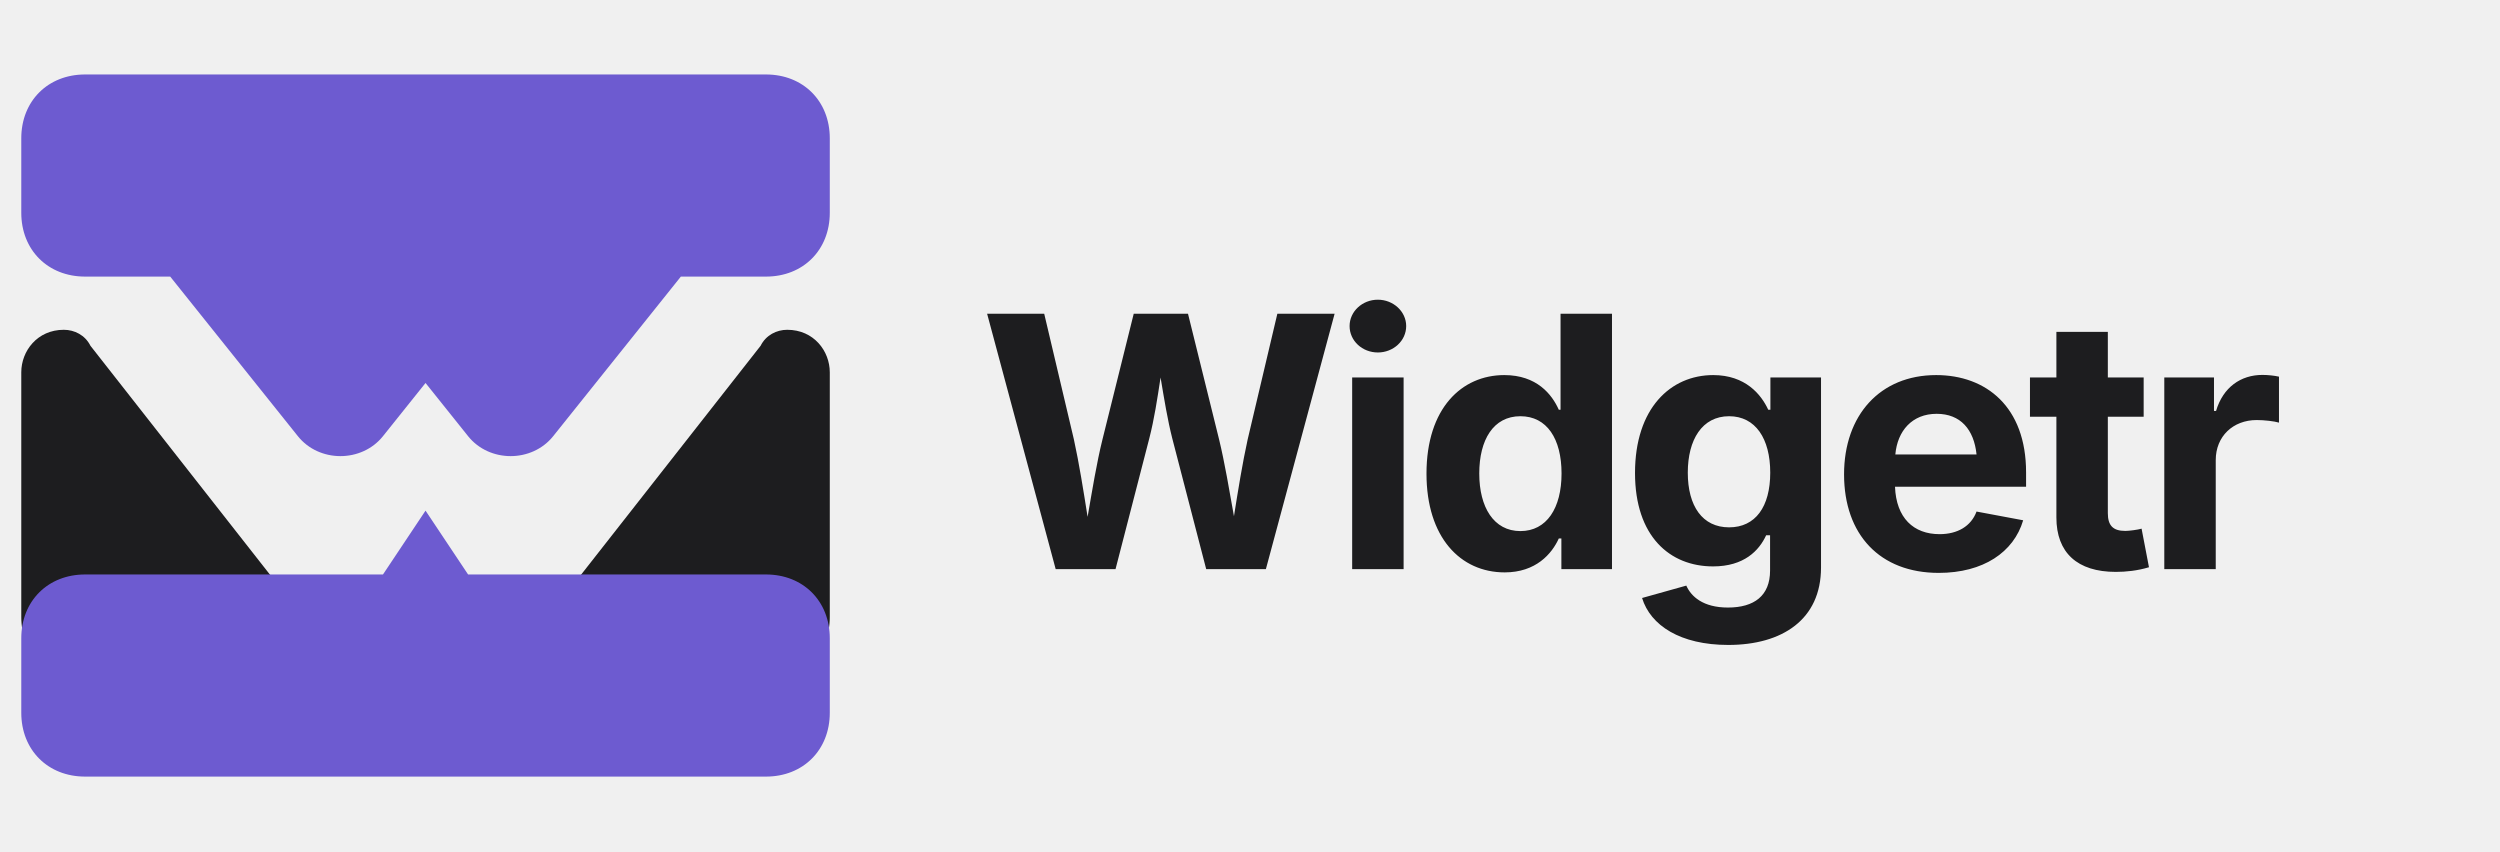
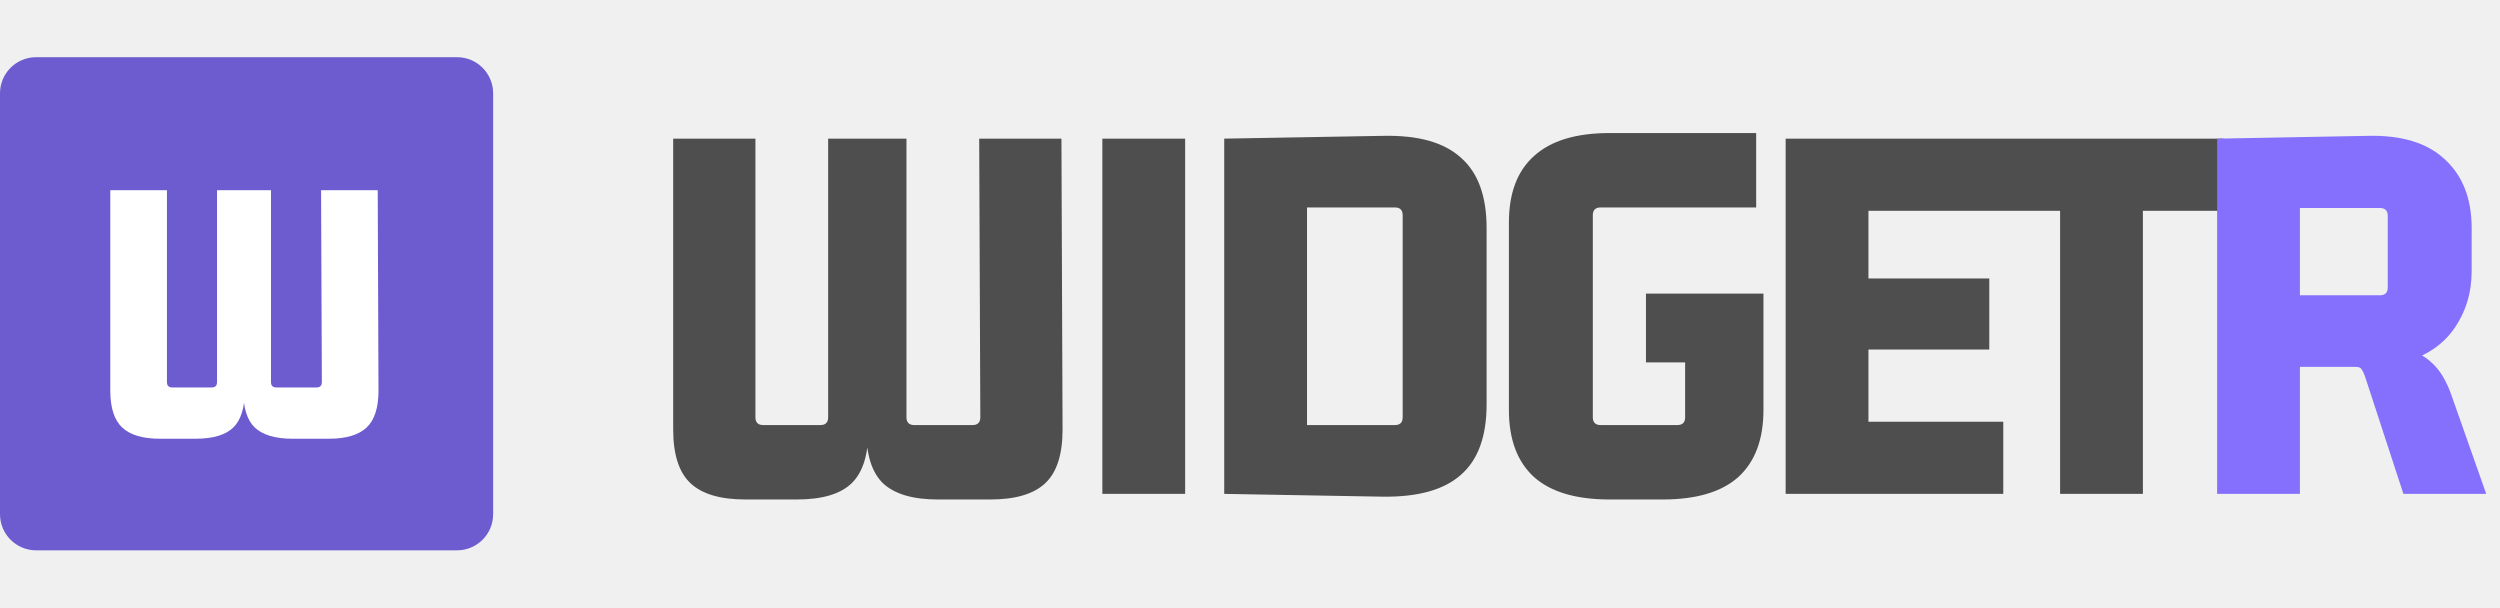
- <svg xmlns="http://www.w3.org/2000/svg" viewBox="0 0 470 160" role="img" aria-labelledby="widgetr-logo-title">
-   <g aria-hidden="true">
-     <path fill="#6d5bd0" d="M16 14h128c7 0 12 5 12 12v14c0 7-5 12-12 12h-16l-24 30c-4 5-12 5-16 0l-8-10-8 10c-4 5-12 5-16 0L32 52H16C9 52 4 47 4 40V26c0-7 5-12 12-12Z" />
-     <path fill="#1d1d1f" d="M12 62c-5 0-8 4-8 8v46c0 7 5 12 12 12h36c6 0 9-7 5-12L17 65c-1-2-3-3-5-3Z" />
-     <path fill="#1d1d1f" d="M148 62c5 0 8 4 8 8v46c0 7-5 12-12 12h-36c-6 0-9-7-5-12l40-51c1-2 3-3 5-3Z" />
-     <path fill="#6d5bd0" d="M16 146h128c7 0 12-5 12-12v-14c0-7-5-12-12-12h-56l-8-12-8 12H16c-7 0-12 5-12 12v14c0 7 5 12 12 12Z" />
-   </g>
-   <text x="184" y="107" fill="#1d1d1f" font-family="ui-sans-serif, -apple-system, BlinkMacSystemFont, 'Segoe UI', sans-serif" font-size="66" font-weight="700" letter-spacing="-2.4">Widgetr</text>
+ <svg xmlns="http://www.w3.org/2000/svg" width="572" height="139" viewBox="0 0 572 139" fill="none">
+   <path d="M182.313 114.28H170.537C164.819 114.28 160.638 113.043 157.993 110.568C155.347 108.093 154.025 103.997 154.025 98.28V31.72H172.841V95.464C172.841 96.659 173.438 97.256 174.633 97.256H187.689C188.883 97.256 189.481 96.659 189.481 95.464V31.72H207.401V95.464C207.401 96.659 207.998 97.256 209.193 97.256H222.505C223.699 97.256 224.297 96.659 224.297 95.464L224.041 31.72H242.857L243.113 98.28C243.113 103.997 241.79 108.093 239.145 110.568C236.499 113.043 232.318 114.28 226.601 114.28H214.569C208.851 114.28 204.67 113.043 202.025 110.568C199.465 108.093 198.185 103.997 198.185 98.28H198.697C198.697 103.997 197.417 108.093 194.857 110.568C192.297 113.043 188.115 114.28 182.313 114.28ZM271.161 113H252.217V31.72H271.161V113ZM319.142 47.464H299.046V97.256H319.142C320.336 97.256 320.934 96.659 320.934 95.464V49.256C320.934 48.061 320.336 47.464 319.142 47.464ZM280.102 113V31.72L316.454 31.08C324.475 30.909 330.406 32.573 334.246 36.072C338.171 39.485 340.134 44.861 340.134 52.2V92.52C340.134 99.859 338.171 105.235 334.246 108.648C330.406 112.061 324.475 113.725 316.454 113.64L280.102 113ZM380.437 114.28H368.277C360.597 114.28 354.837 112.573 350.997 109.16C347.157 105.661 345.237 100.541 345.237 93.8V50.92C345.237 44.179 347.157 39.101 350.997 35.688C354.837 32.189 360.597 30.44 368.277 30.44H401.813V47.464H366.229C365.034 47.464 364.437 48.061 364.437 49.256V95.464C364.437 96.659 365.034 97.256 366.229 97.256H383.765C384.959 97.256 385.557 96.659 385.557 95.464V79.976L387.221 82.92H376.597V67.176H403.477V93.8C403.477 100.541 401.557 105.661 397.717 109.16C393.877 112.573 388.117 114.28 380.437 114.28ZM458.349 113H408.557V31.72H457.709V48.232H424.941L427.501 45.672V66.28L424.941 63.72H455.149V79.976H424.941L427.501 77.416V99.048L424.941 96.488H458.349V113ZM490.293 113H471.349V45.672L473.909 48.232H452.917V31.72H508.725V48.232H487.733L490.293 45.672V113Z" fill="#4E4E4E" />
+   <path d="M526.221 113H507.277V31.72L541.837 31.08C549.517 30.909 555.362 32.701 559.373 36.456C563.469 40.211 565.517 45.459 565.517 52.2V62.056C565.517 67.091 564.109 71.571 561.293 75.496C558.477 79.336 554.338 81.896 548.877 83.176V79.464C552.034 80.061 554.509 81.213 556.301 82.92C558.178 84.541 559.714 87.059 560.909 90.472L568.845 113H549.901L541.069 85.992C540.813 85.309 540.557 84.797 540.301 84.456C540.13 84.115 539.661 83.944 538.893 83.944H523.661L526.221 81V113ZM526.221 44.52V70.12L523.661 67.56H544.525C545.719 67.56 546.317 66.963 546.317 65.768V49.384C546.317 48.189 545.719 47.592 544.525 47.592H523.661L526.221 44.52Z" fill="#856FFD" />
+   <rect x="3.444" y="16.528" width="105.944" height="105.944" rx="4.822" fill="#6D5BD0" stroke="#6D5BD0" stroke-width="6.888" />
+   <path d="M44.72 100.382H36.609C32.67 100.382 29.79 99.529 27.968 97.825C26.146 96.12 25.235 93.299 25.235 89.361V43.514H38.196V87.421C38.196 88.244 38.607 88.656 39.43 88.656H48.423C49.246 88.656 49.657 88.244 49.657 87.421V43.514H62.001V87.421C62.001 88.244 62.412 88.656 63.235 88.656H72.404C73.227 88.656 73.639 88.244 73.639 87.421L73.462 43.514H86.423L86.599 89.361C86.599 93.299 85.688 96.12 83.866 97.825C82.044 99.529 79.164 100.382 75.226 100.382H66.938C63 100.382 60.12 99.529 58.298 97.825C56.534 96.12 55.653 93.299 55.653 89.361H56.005C56.005 93.299 55.124 96.12 53.36 97.825C51.597 99.529 48.717 100.382 44.72 100.382Z" fill="white" />
</svg>
